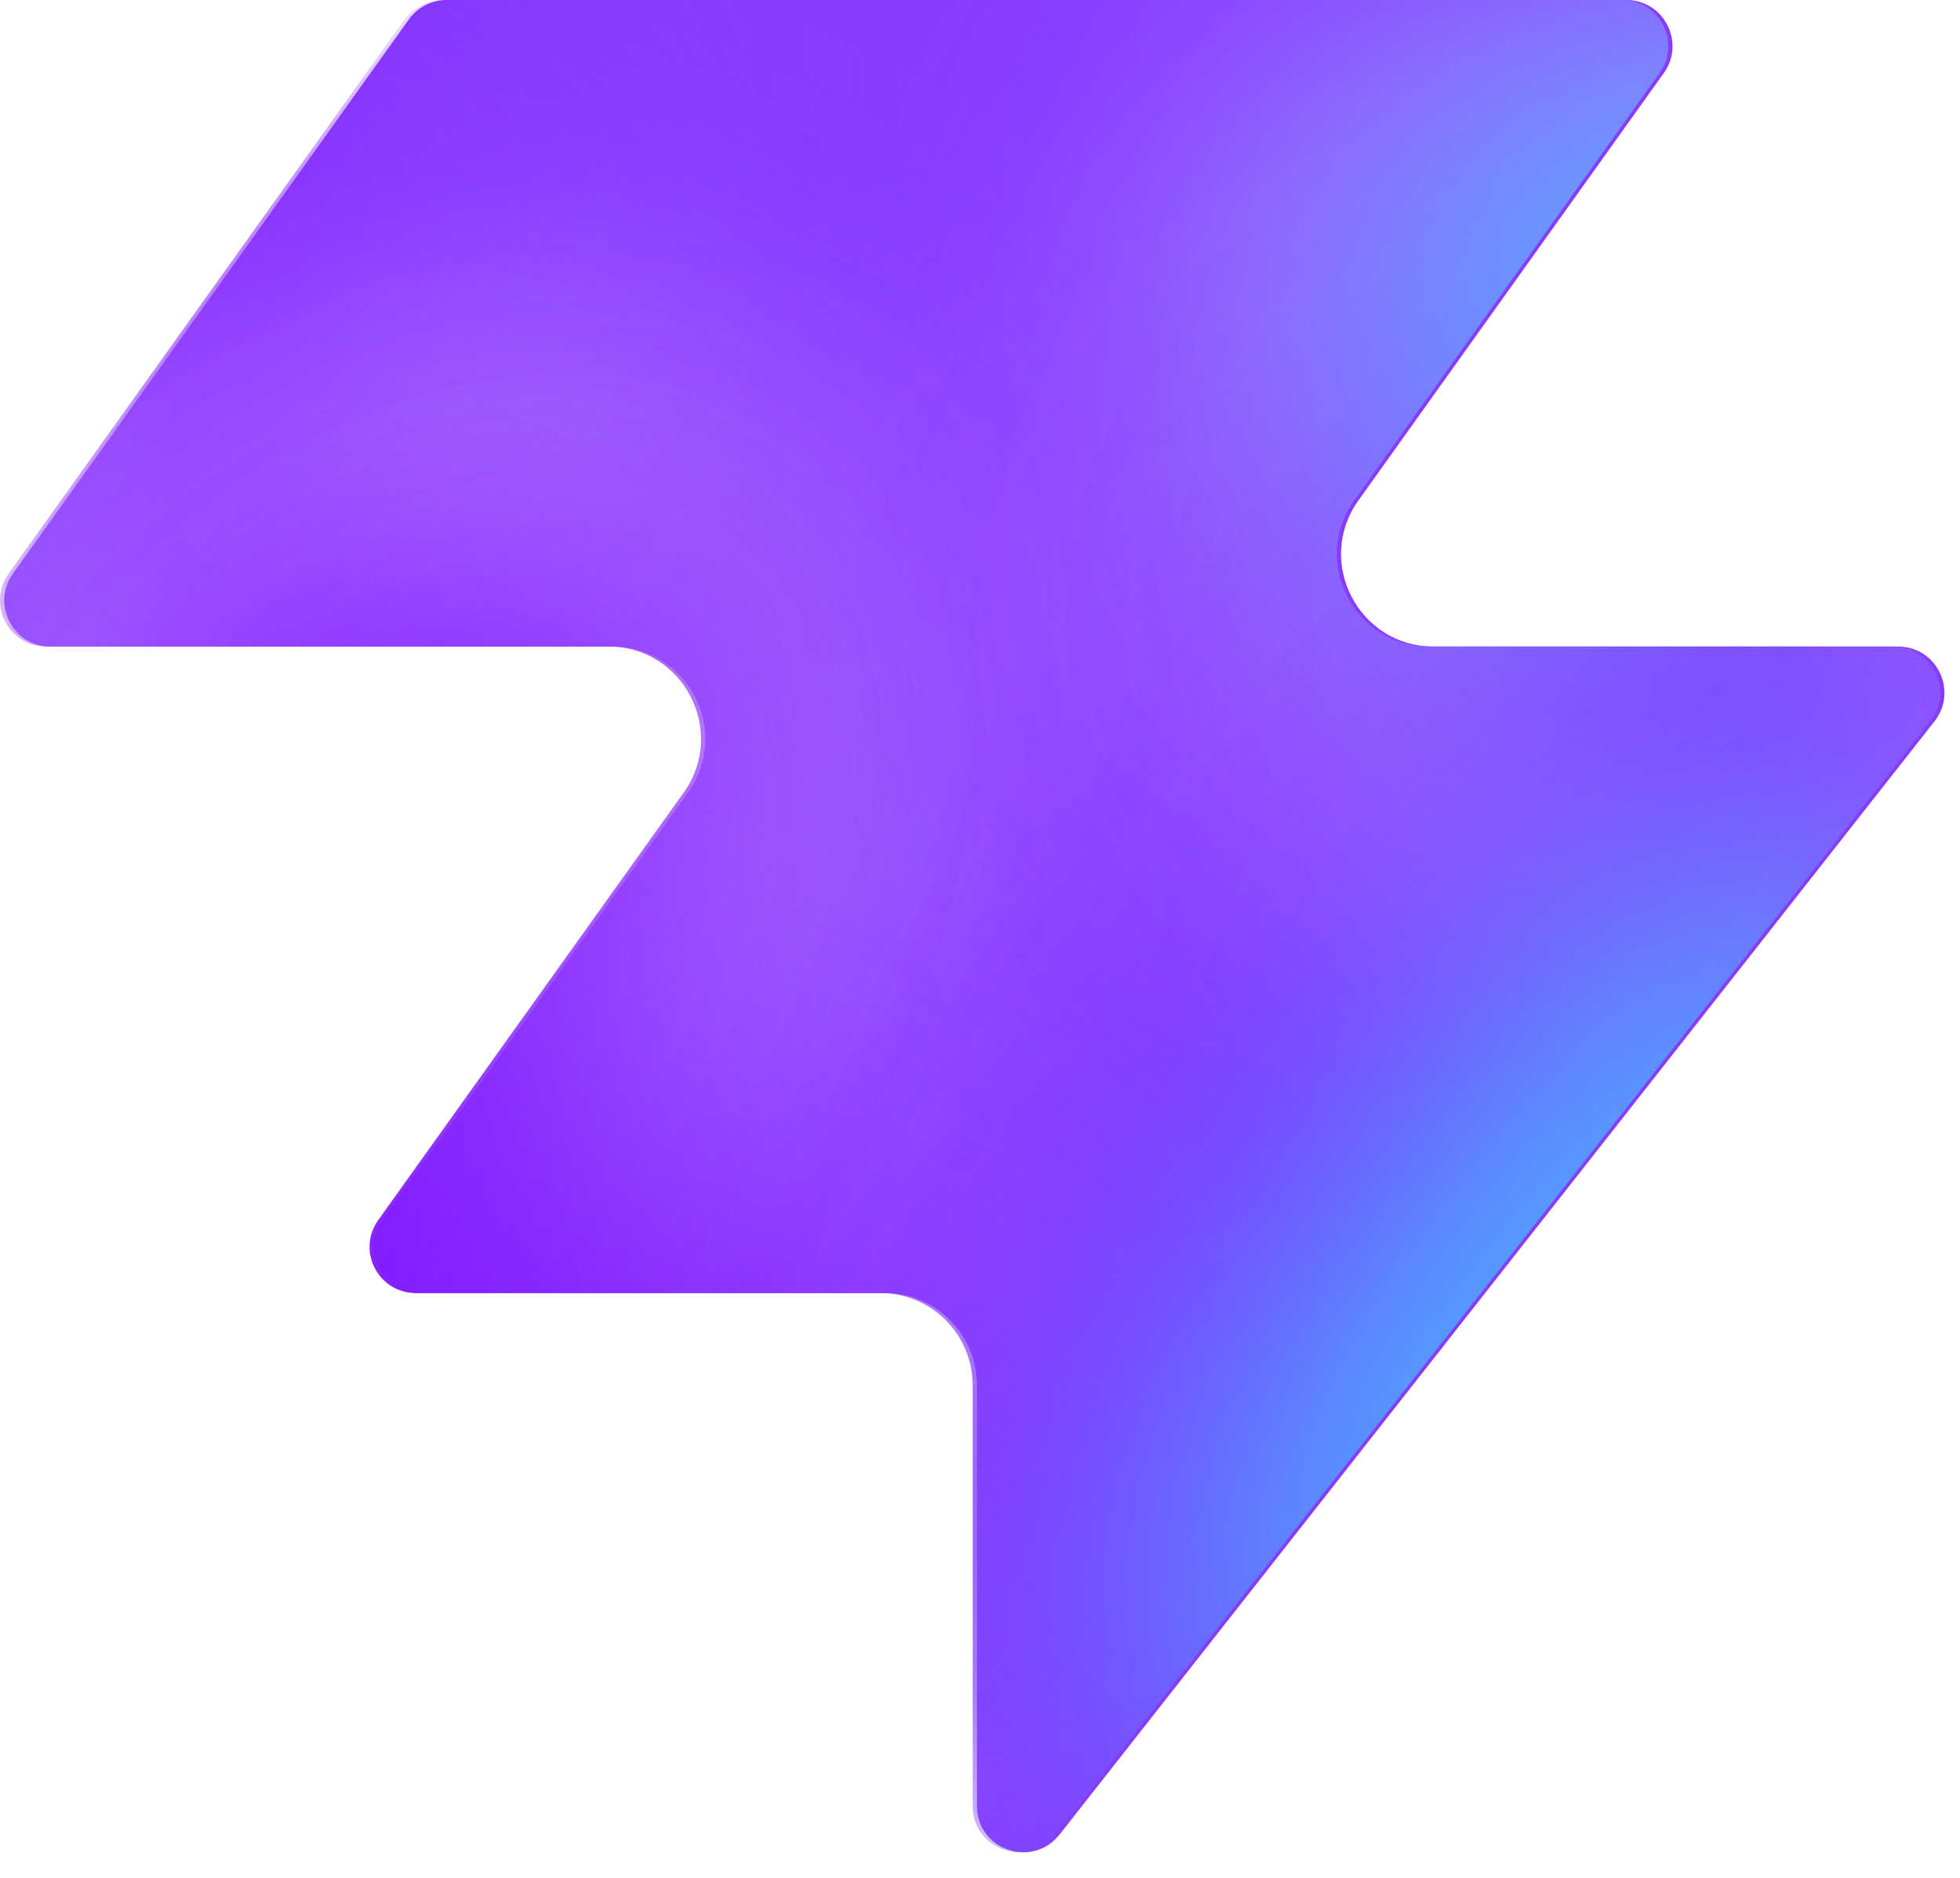
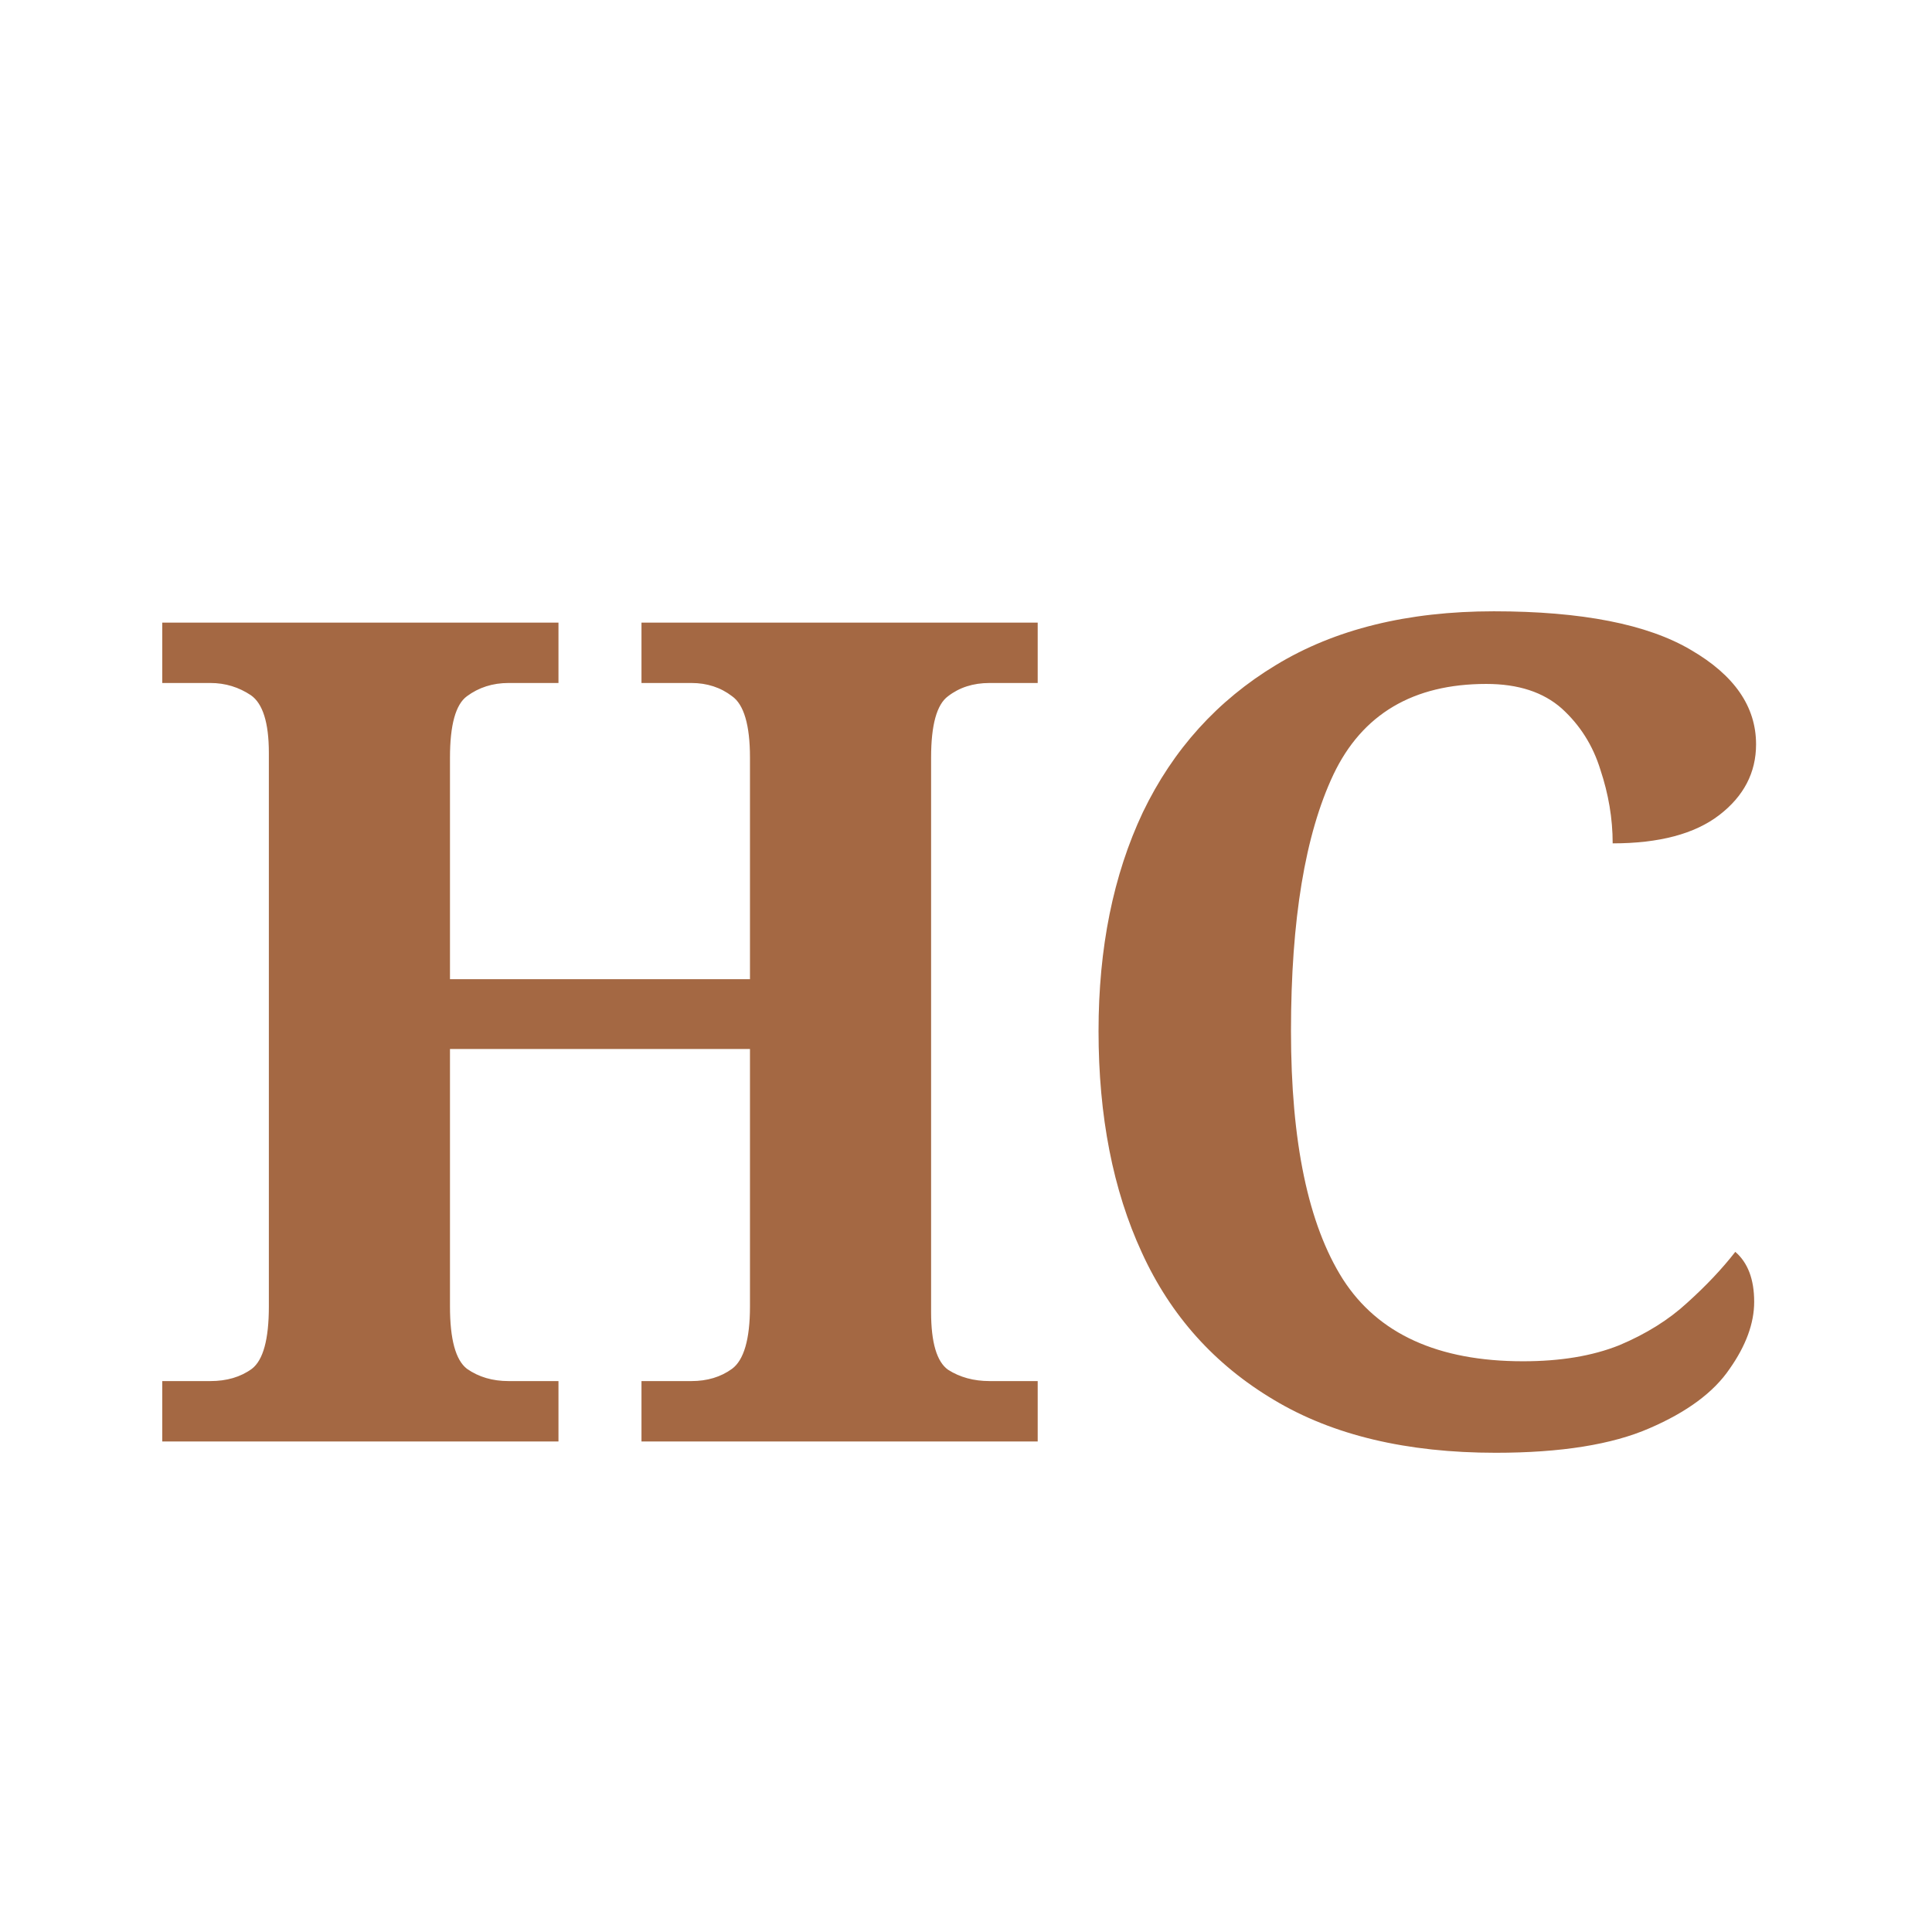
- <svg xmlns="http://www.w3.org/2000/svg" width="48" height="46" fill="none" viewBox="0 0 48 46">
-   <path fill="#863bff" d="M25.946 44.938c-.664.845-2.021.375-2.021-.698V33.937a2.26 2.26 0 0 0-2.262-2.262H10.287c-.92 0-1.456-1.04-.92-1.788l7.48-10.471c1.07-1.497 0-3.578-1.842-3.578H1.237c-.92 0-1.456-1.04-.92-1.788L10.013.474c.214-.297.556-.474.92-.474h28.894c.92 0 1.456 1.04.92 1.788l-7.48 10.471c-1.07 1.498 0 3.579 1.842 3.579h11.377c.943 0 1.473 1.088.89 1.83L25.947 44.94z" style="fill:#863bff;fill:color(display-p3 .525 .23 1);fill-opacity:1" />
-   <mask id="a" width="48" height="46" x="0" y="0" maskUnits="userSpaceOnUse" style="mask-type:alpha">
-     <path fill="#000" d="M25.842 44.938c-.664.844-2.021.375-2.021-.698V33.937a2.26 2.26 0 0 0-2.262-2.262H10.183c-.92 0-1.456-1.04-.92-1.788l7.48-10.471c1.07-1.498 0-3.579-1.842-3.579H1.133c-.92 0-1.456-1.04-.92-1.787L9.91.473c.214-.297.556-.474.92-.474h28.894c.92 0 1.456 1.04.92 1.788l-7.48 10.471c-1.07 1.498 0 3.578 1.842 3.578h11.377c.943 0 1.473 1.088.89 1.832L25.843 44.94z" style="fill:#000;fill-opacity:1" />
-   </mask>
-   <g mask="url(#a)">
-     <g filter="url(#b)">
-       <ellipse cx="5.508" cy="14.704" fill="#ede6ff" rx="5.508" ry="14.704" style="fill:#ede6ff;fill:color(display-p3 .927 .903 1);fill-opacity:1" transform="matrix(.00324 1 1 -.00324 -4.47 31.516)" />
-     </g>
-     <g filter="url(#c)">
-       <ellipse cx="10.399" cy="29.851" fill="#ede6ff" rx="10.399" ry="29.851" style="fill:#ede6ff;fill:color(display-p3 .927 .903 1);fill-opacity:1" transform="matrix(.00324 1 1 -.00324 -39.328 7.883)" />
-     </g>
-     <g filter="url(#d)">
-       <ellipse cx="5.508" cy="30.487" fill="#7e14ff" rx="5.508" ry="30.487" style="fill:#7e14ff;fill:color(display-p3 .492 .077 1);fill-opacity:1" transform="rotate(89.814 -25.913 -14.639)scale(1 -1)" />
-     </g>
-     <g filter="url(#e)">
-       <ellipse cx="5.508" cy="30.599" fill="#7e14ff" rx="5.508" ry="30.599" style="fill:#7e14ff;fill:color(display-p3 .492 .077 1);fill-opacity:1" transform="rotate(89.814 -32.644 -3.334)scale(1 -1)" />
-     </g>
-     <g filter="url(#f)">
-       <ellipse cx="5.508" cy="30.599" fill="#7e14ff" rx="5.508" ry="30.599" style="fill:#7e14ff;fill:color(display-p3 .492 .077 1);fill-opacity:1" transform="matrix(.00324 1 1 -.00324 -34.34 30.47)" />
-     </g>
-     <g filter="url(#g)">
-       <ellipse cx="14.072" cy="22.078" fill="#ede6ff" rx="14.072" ry="22.078" style="fill:#ede6ff;fill:color(display-p3 .927 .903 1);fill-opacity:1" transform="rotate(93.35 24.506 48.493)scale(-1 1)" />
-     </g>
-     <g filter="url(#h)">
-       <ellipse cx="3.47" cy="21.501" fill="#7e14ff" rx="3.47" ry="21.501" style="fill:#7e14ff;fill:color(display-p3 .492 .077 1);fill-opacity:1" transform="rotate(89.009 28.708 47.59)scale(-1 1)" />
-     </g>
-     <g filter="url(#i)">
-       <ellipse cx="3.47" cy="21.501" fill="#7e14ff" rx="3.47" ry="21.501" style="fill:#7e14ff;fill:color(display-p3 .492 .077 1);fill-opacity:1" transform="rotate(89.009 28.708 47.59)scale(-1 1)" />
-     </g>
-     <g filter="url(#j)">
-       <ellipse cx=".387" cy="8.972" fill="#7e14ff" rx="4.407" ry="29.108" style="fill:#7e14ff;fill:color(display-p3 .492 .077 1);fill-opacity:1" transform="rotate(39.51 .387 8.972)" />
-     </g>
-     <g filter="url(#k)">
-       <ellipse cx="47.523" cy="-6.092" fill="#7e14ff" rx="4.407" ry="29.108" style="fill:#7e14ff;fill:color(display-p3 .492 .077 1);fill-opacity:1" transform="rotate(37.892 47.523 -6.092)" />
-     </g>
-     <g filter="url(#l)">
-       <ellipse cx="41.412" cy="6.333" fill="#47bfff" rx="5.971" ry="9.665" style="fill:#47bfff;fill:color(display-p3 .28 .748 1);fill-opacity:1" transform="rotate(37.892 41.412 6.333)" />
-     </g>
-     <g filter="url(#m)">
-       <ellipse cx="-1.879" cy="38.332" fill="#7e14ff" rx="4.407" ry="29.108" style="fill:#7e14ff;fill:color(display-p3 .492 .077 1);fill-opacity:1" transform="rotate(37.892 -1.88 38.332)" />
-     </g>
-     <g filter="url(#n)">
-       <ellipse cx="-1.879" cy="38.332" fill="#7e14ff" rx="4.407" ry="29.108" style="fill:#7e14ff;fill:color(display-p3 .492 .077 1);fill-opacity:1" transform="rotate(37.892 -1.88 38.332)" />
-     </g>
-     <g filter="url(#o)">
-       <ellipse cx="35.651" cy="29.907" fill="#7e14ff" rx="4.407" ry="29.108" style="fill:#7e14ff;fill:color(display-p3 .492 .077 1);fill-opacity:1" transform="rotate(37.892 35.651 29.907)" />
-     </g>
-     <g filter="url(#p)">
-       <ellipse cx="38.418" cy="32.4" fill="#47bfff" rx="5.971" ry="15.297" style="fill:#47bfff;fill:color(display-p3 .28 .748 1);fill-opacity:1" transform="rotate(37.892 38.418 32.4)" />
-     </g>
-   </g>
-   <defs>
-     <filter id="b" width="60.045" height="41.654" x="-19.77" y="16.149" color-interpolation-filters="sRGB" filterUnits="userSpaceOnUse">
-       <feFlood flood-opacity="0" result="BackgroundImageFix" />
-       <feBlend in="SourceGraphic" in2="BackgroundImageFix" result="shape" />
-       <feGaussianBlur result="effect1_foregroundBlur_2002_17158" stdDeviation="7.659" />
-     </filter>
-     <filter id="c" width="90.34" height="51.437" x="-54.613" y="-7.533" color-interpolation-filters="sRGB" filterUnits="userSpaceOnUse">
-       <feFlood flood-opacity="0" result="BackgroundImageFix" />
-       <feBlend in="SourceGraphic" in2="BackgroundImageFix" result="shape" />
-       <feGaussianBlur result="effect1_foregroundBlur_2002_17158" stdDeviation="7.659" />
-     </filter>
-     <filter id="d" width="79.355" height="29.4" x="-49.64" y="2.03" color-interpolation-filters="sRGB" filterUnits="userSpaceOnUse">
-       <feFlood flood-opacity="0" result="BackgroundImageFix" />
-       <feBlend in="SourceGraphic" in2="BackgroundImageFix" result="shape" />
-       <feGaussianBlur result="effect1_foregroundBlur_2002_17158" stdDeviation="4.596" />
-     </filter>
-     <filter id="e" width="79.579" height="29.4" x="-45.045" y="20.029" color-interpolation-filters="sRGB" filterUnits="userSpaceOnUse">
-       <feFlood flood-opacity="0" result="BackgroundImageFix" />
-       <feBlend in="SourceGraphic" in2="BackgroundImageFix" result="shape" />
-       <feGaussianBlur result="effect1_foregroundBlur_2002_17158" stdDeviation="4.596" />
-     </filter>
-     <filter id="f" width="79.579" height="29.4" x="-43.513" y="21.178" color-interpolation-filters="sRGB" filterUnits="userSpaceOnUse">
-       <feFlood flood-opacity="0" result="BackgroundImageFix" />
-       <feBlend in="SourceGraphic" in2="BackgroundImageFix" result="shape" />
-       <feGaussianBlur result="effect1_foregroundBlur_2002_17158" stdDeviation="4.596" />
-     </filter>
-     <filter id="g" width="74.749" height="58.852" x="15.756" y="-17.901" color-interpolation-filters="sRGB" filterUnits="userSpaceOnUse">
-       <feFlood flood-opacity="0" result="BackgroundImageFix" />
-       <feBlend in="SourceGraphic" in2="BackgroundImageFix" result="shape" />
-       <feGaussianBlur result="effect1_foregroundBlur_2002_17158" stdDeviation="7.659" />
-     </filter>
-     <filter id="h" width="61.377" height="25.362" x="23.548" y="2.284" color-interpolation-filters="sRGB" filterUnits="userSpaceOnUse">
-       <feFlood flood-opacity="0" result="BackgroundImageFix" />
-       <feBlend in="SourceGraphic" in2="BackgroundImageFix" result="shape" />
-       <feGaussianBlur result="effect1_foregroundBlur_2002_17158" stdDeviation="4.596" />
-     </filter>
-     <filter id="i" width="61.377" height="25.362" x="23.548" y="2.284" color-interpolation-filters="sRGB" filterUnits="userSpaceOnUse">
-       <feFlood flood-opacity="0" result="BackgroundImageFix" />
-       <feBlend in="SourceGraphic" in2="BackgroundImageFix" result="shape" />
-       <feGaussianBlur result="effect1_foregroundBlur_2002_17158" stdDeviation="4.596" />
-     </filter>
-     <filter id="j" width="56.045" height="63.649" x="-27.636" y="-22.853" color-interpolation-filters="sRGB" filterUnits="userSpaceOnUse">
-       <feFlood flood-opacity="0" result="BackgroundImageFix" />
-       <feBlend in="SourceGraphic" in2="BackgroundImageFix" result="shape" />
-       <feGaussianBlur result="effect1_foregroundBlur_2002_17158" stdDeviation="4.596" />
-     </filter>
-     <filter id="k" width="54.814" height="64.646" x="20.116" y="-38.415" color-interpolation-filters="sRGB" filterUnits="userSpaceOnUse">
-       <feFlood flood-opacity="0" result="BackgroundImageFix" />
-       <feBlend in="SourceGraphic" in2="BackgroundImageFix" result="shape" />
-       <feGaussianBlur result="effect1_foregroundBlur_2002_17158" stdDeviation="4.596" />
-     </filter>
-     <filter id="l" width="33.541" height="35.313" x="24.641" y="-11.323" color-interpolation-filters="sRGB" filterUnits="userSpaceOnUse">
-       <feFlood flood-opacity="0" result="BackgroundImageFix" />
-       <feBlend in="SourceGraphic" in2="BackgroundImageFix" result="shape" />
-       <feGaussianBlur result="effect1_foregroundBlur_2002_17158" stdDeviation="4.596" />
-     </filter>
-     <filter id="m" width="54.814" height="64.646" x="-29.286" y="6.009" color-interpolation-filters="sRGB" filterUnits="userSpaceOnUse">
-       <feFlood flood-opacity="0" result="BackgroundImageFix" />
-       <feBlend in="SourceGraphic" in2="BackgroundImageFix" result="shape" />
-       <feGaussianBlur result="effect1_foregroundBlur_2002_17158" stdDeviation="4.596" />
-     </filter>
-     <filter id="n" width="54.814" height="64.646" x="-29.286" y="6.009" color-interpolation-filters="sRGB" filterUnits="userSpaceOnUse">
-       <feFlood flood-opacity="0" result="BackgroundImageFix" />
-       <feBlend in="SourceGraphic" in2="BackgroundImageFix" result="shape" />
-       <feGaussianBlur result="effect1_foregroundBlur_2002_17158" stdDeviation="4.596" />
-     </filter>
-     <filter id="o" width="54.814" height="64.646" x="8.244" y="-2.416" color-interpolation-filters="sRGB" filterUnits="userSpaceOnUse">
-       <feFlood flood-opacity="0" result="BackgroundImageFix" />
-       <feBlend in="SourceGraphic" in2="BackgroundImageFix" result="shape" />
-       <feGaussianBlur result="effect1_foregroundBlur_2002_17158" stdDeviation="4.596" />
-     </filter>
-     <filter id="p" width="39.409" height="43.623" x="18.713" y="10.588" color-interpolation-filters="sRGB" filterUnits="userSpaceOnUse">
-       <feFlood flood-opacity="0" result="BackgroundImageFix" />
-       <feBlend in="SourceGraphic" in2="BackgroundImageFix" result="shape" />
-       <feGaussianBlur result="effect1_foregroundBlur_2002_17158" stdDeviation="4.596" />
-     </filter>
-   </defs>
+ <svg xmlns="http://www.w3.org/2000/svg" viewBox="0 0 32 32">
+   <text x="50%" y="54%" text-anchor="middle" dominant-baseline="middle" font-family="'Newsreader', Georgia, serif" font-weight="700" font-size="19" fill="#A46843" letter-spacing="-0.03em">HC</text>
</svg>
